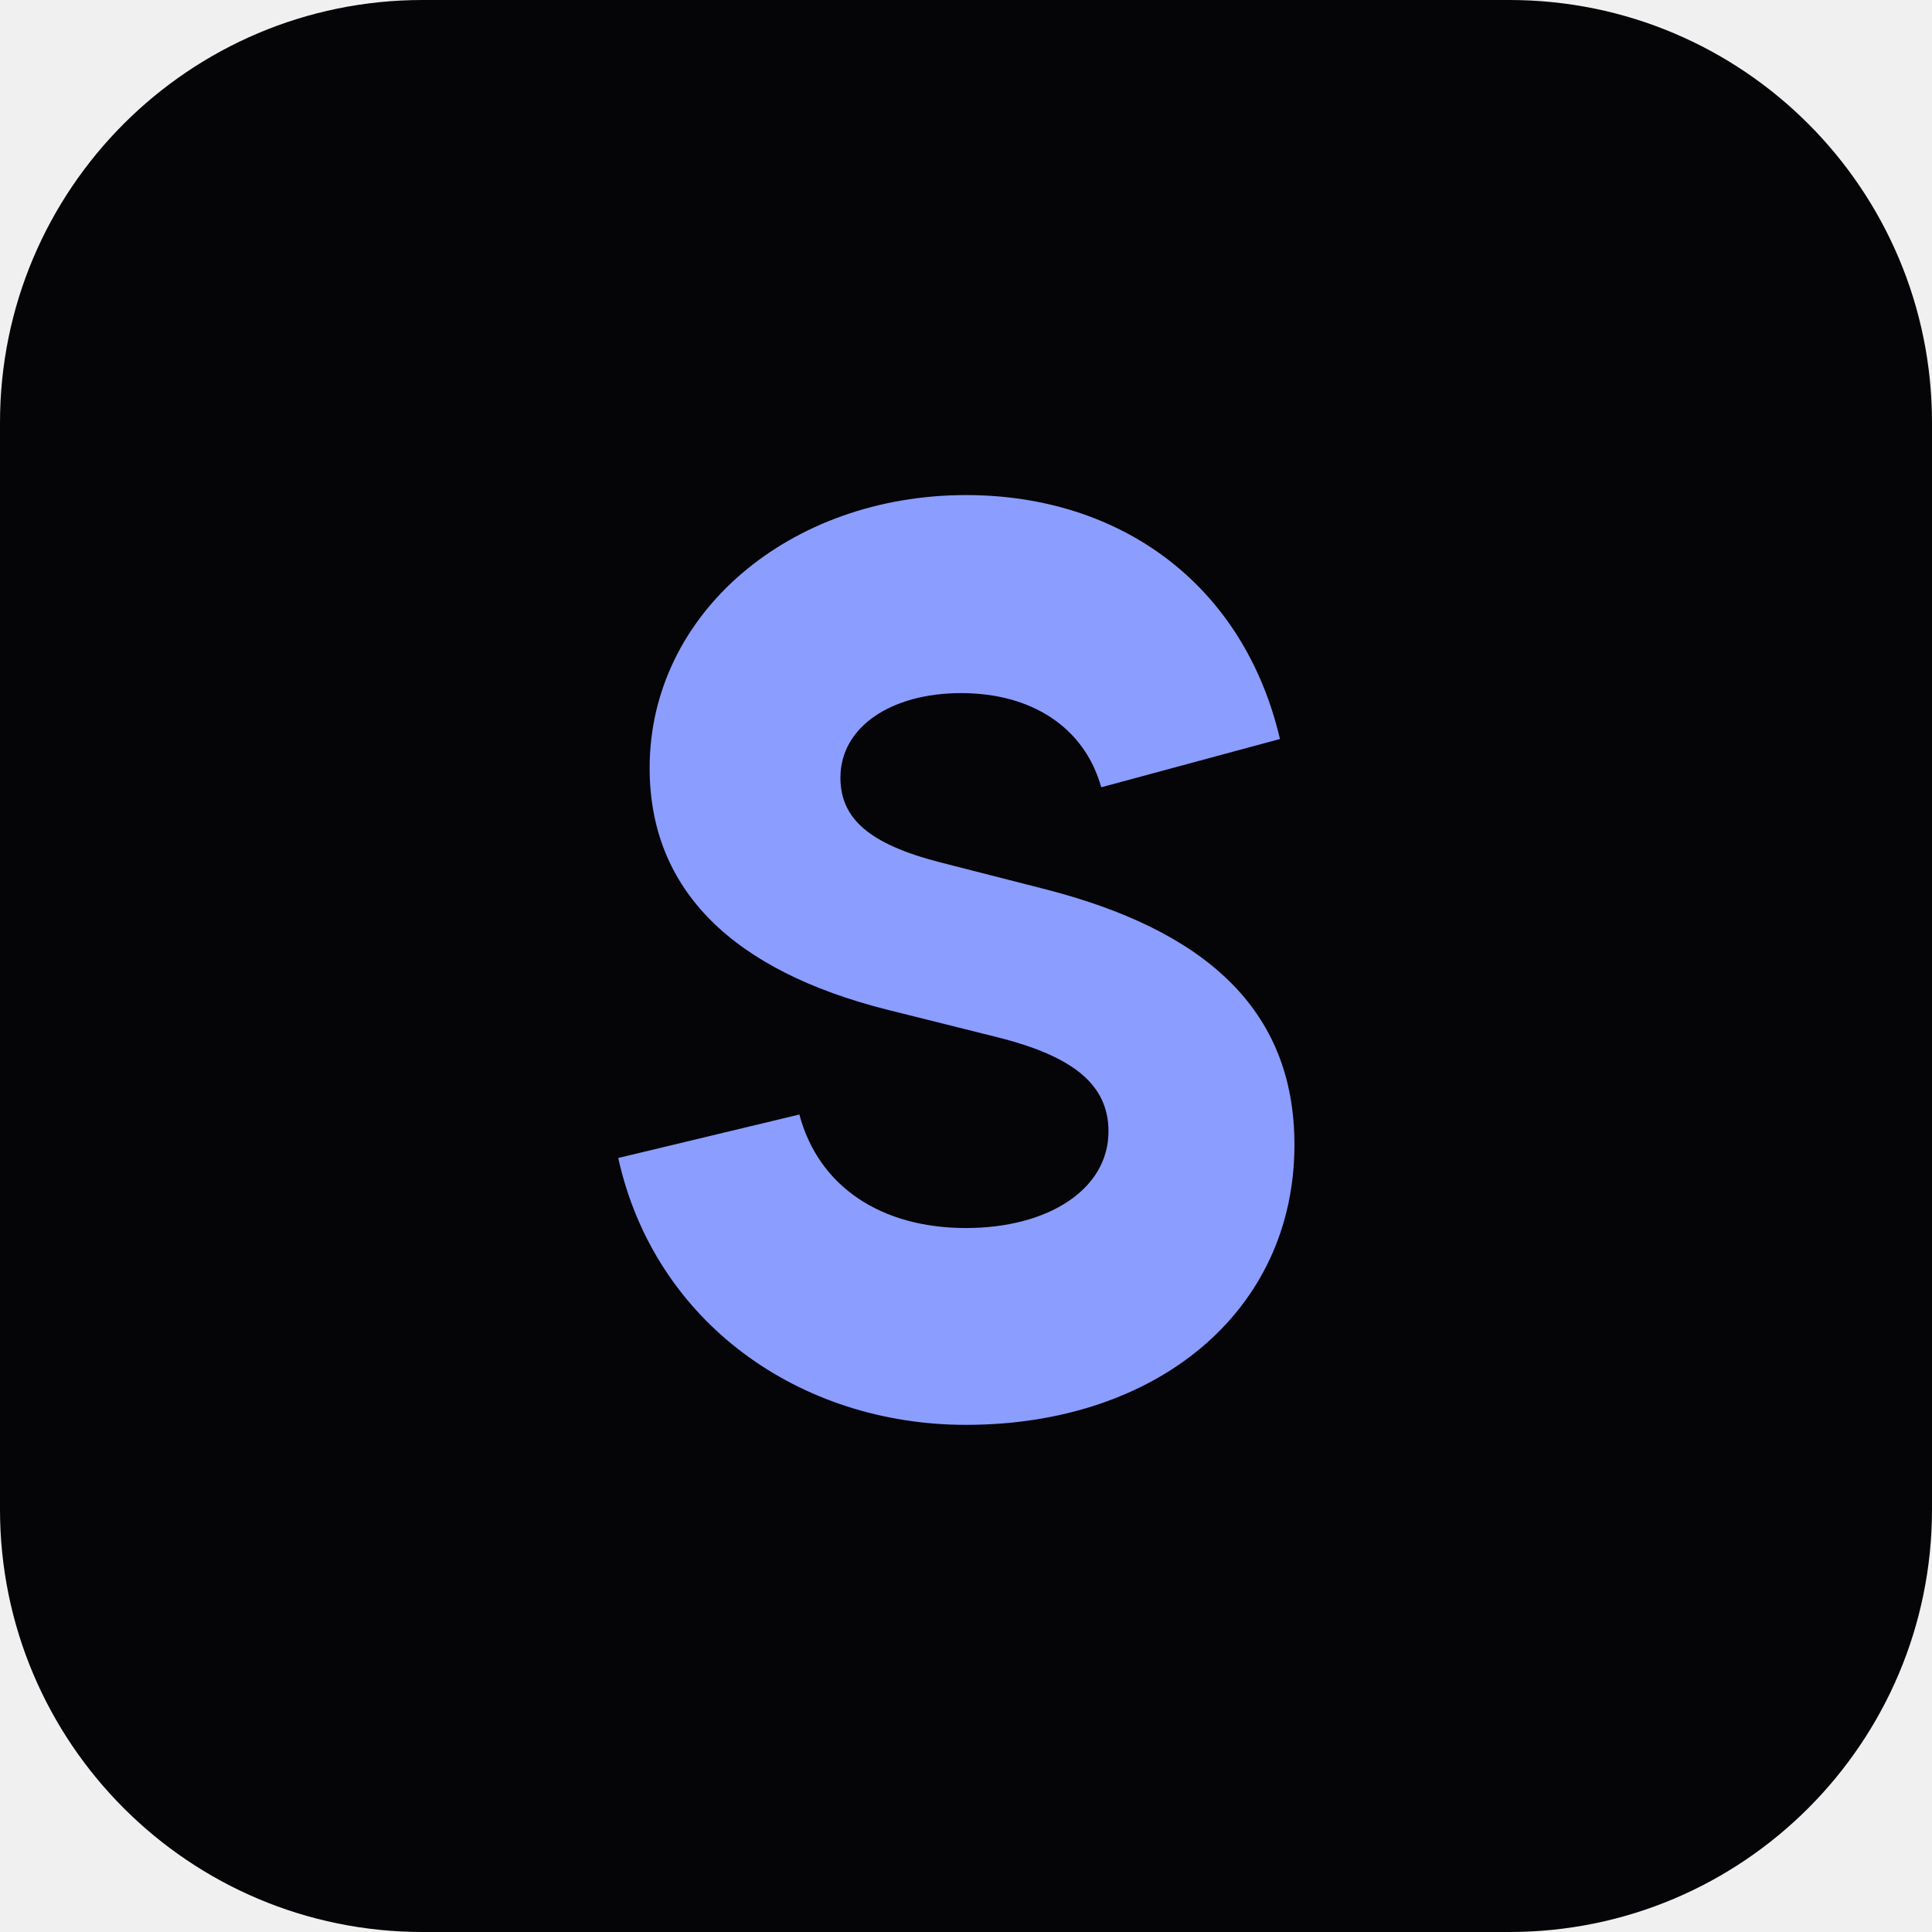
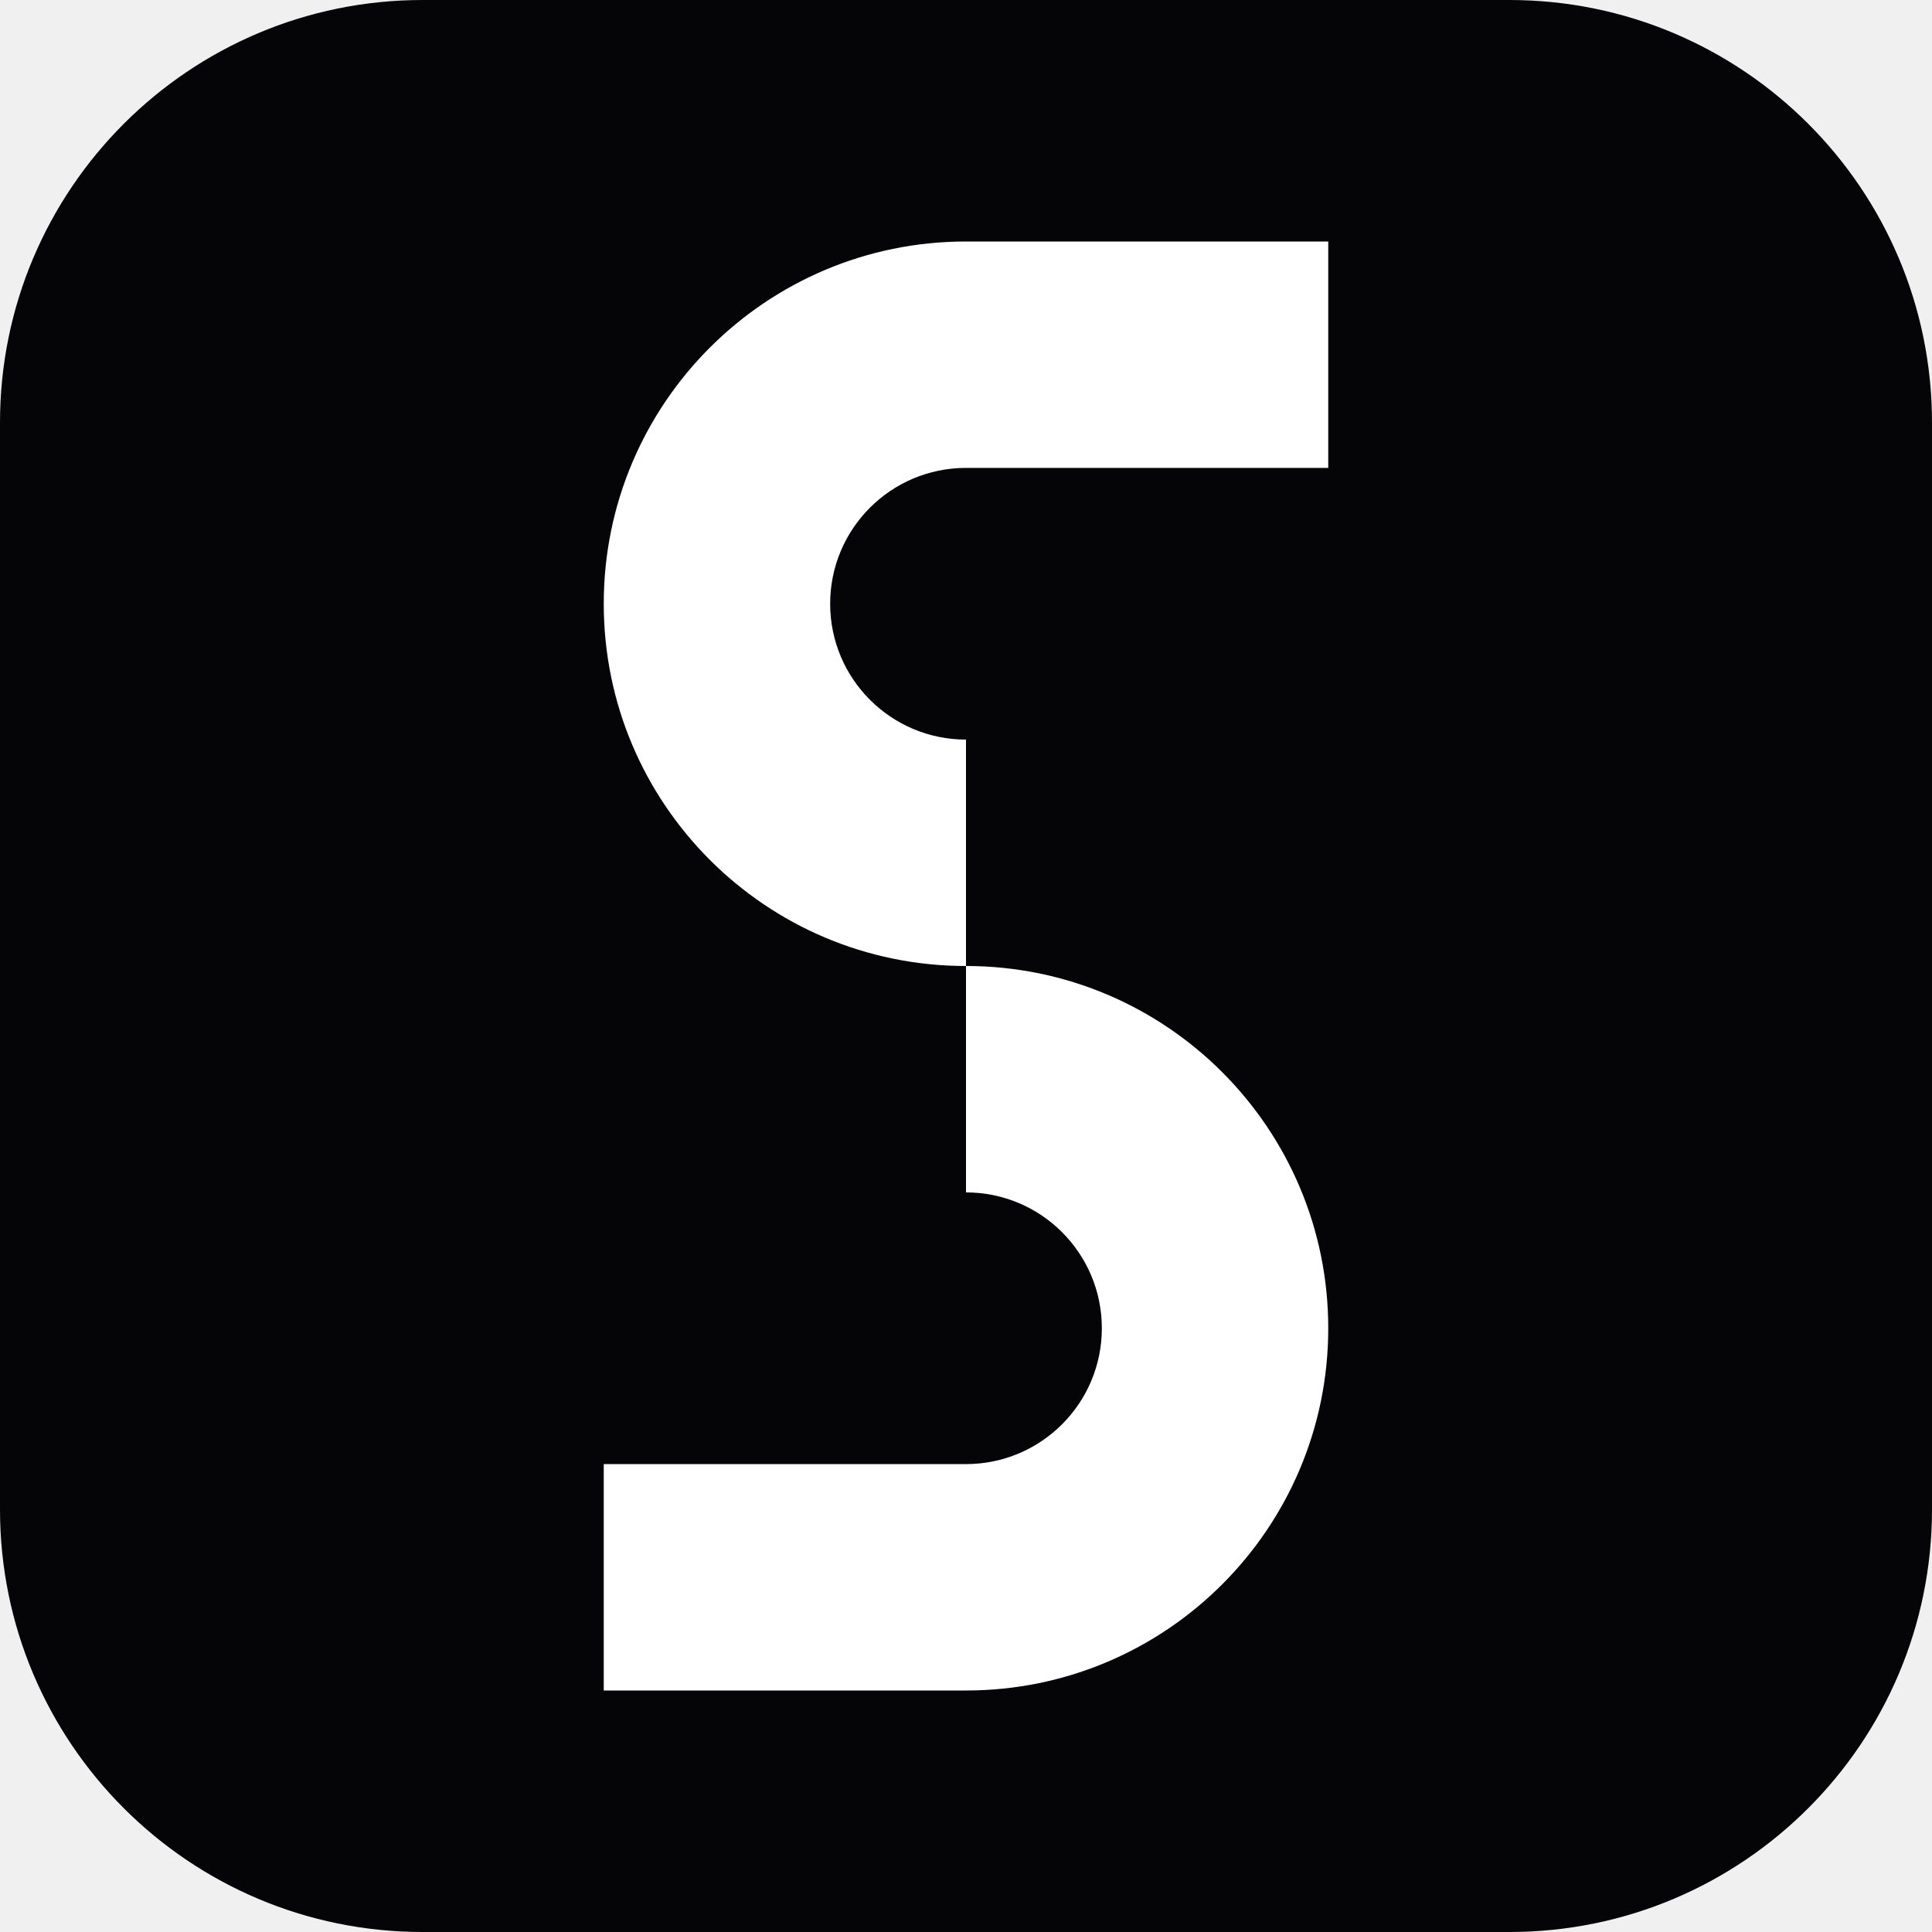
<svg xmlns="http://www.w3.org/2000/svg" viewBox="0 0 64 64">
  <rect width="64" height="64" rx="14" fill="#050507" />
-   <g transform="translate(12 12) scale(0.04)">
-     <path fill="#8b9dff" d="M500 110c-146 0-262 98-262 226 0 102 70 168 196 200l92 23c64 16 92 40 92 78 0 48-50 80-118 80-70 0-122-34-138-94l-150 36c30 136 150 221 288 221 158 0 272-94 272-232 0-112-74-178-208-212l-86-22c-58-15-82-36-82-70 0-42 42-70 100-70 58 0 102 28 116 78l148-40C730 184 628 110 500 110z" />
+   <g transform="translate(32 32) scale(0.075) translate(-500 -500)" fill="#fff">
+     <path d="M660 180H500A160 160 0 0 0 500 500V400A60 60 0 0 1 500 280H660Z" />
+     <path d="M340 820H500A160 160 0 0 0 500 500V600A60 60 0 0 1 500 720H340Z" />
  </g>
</svg>
